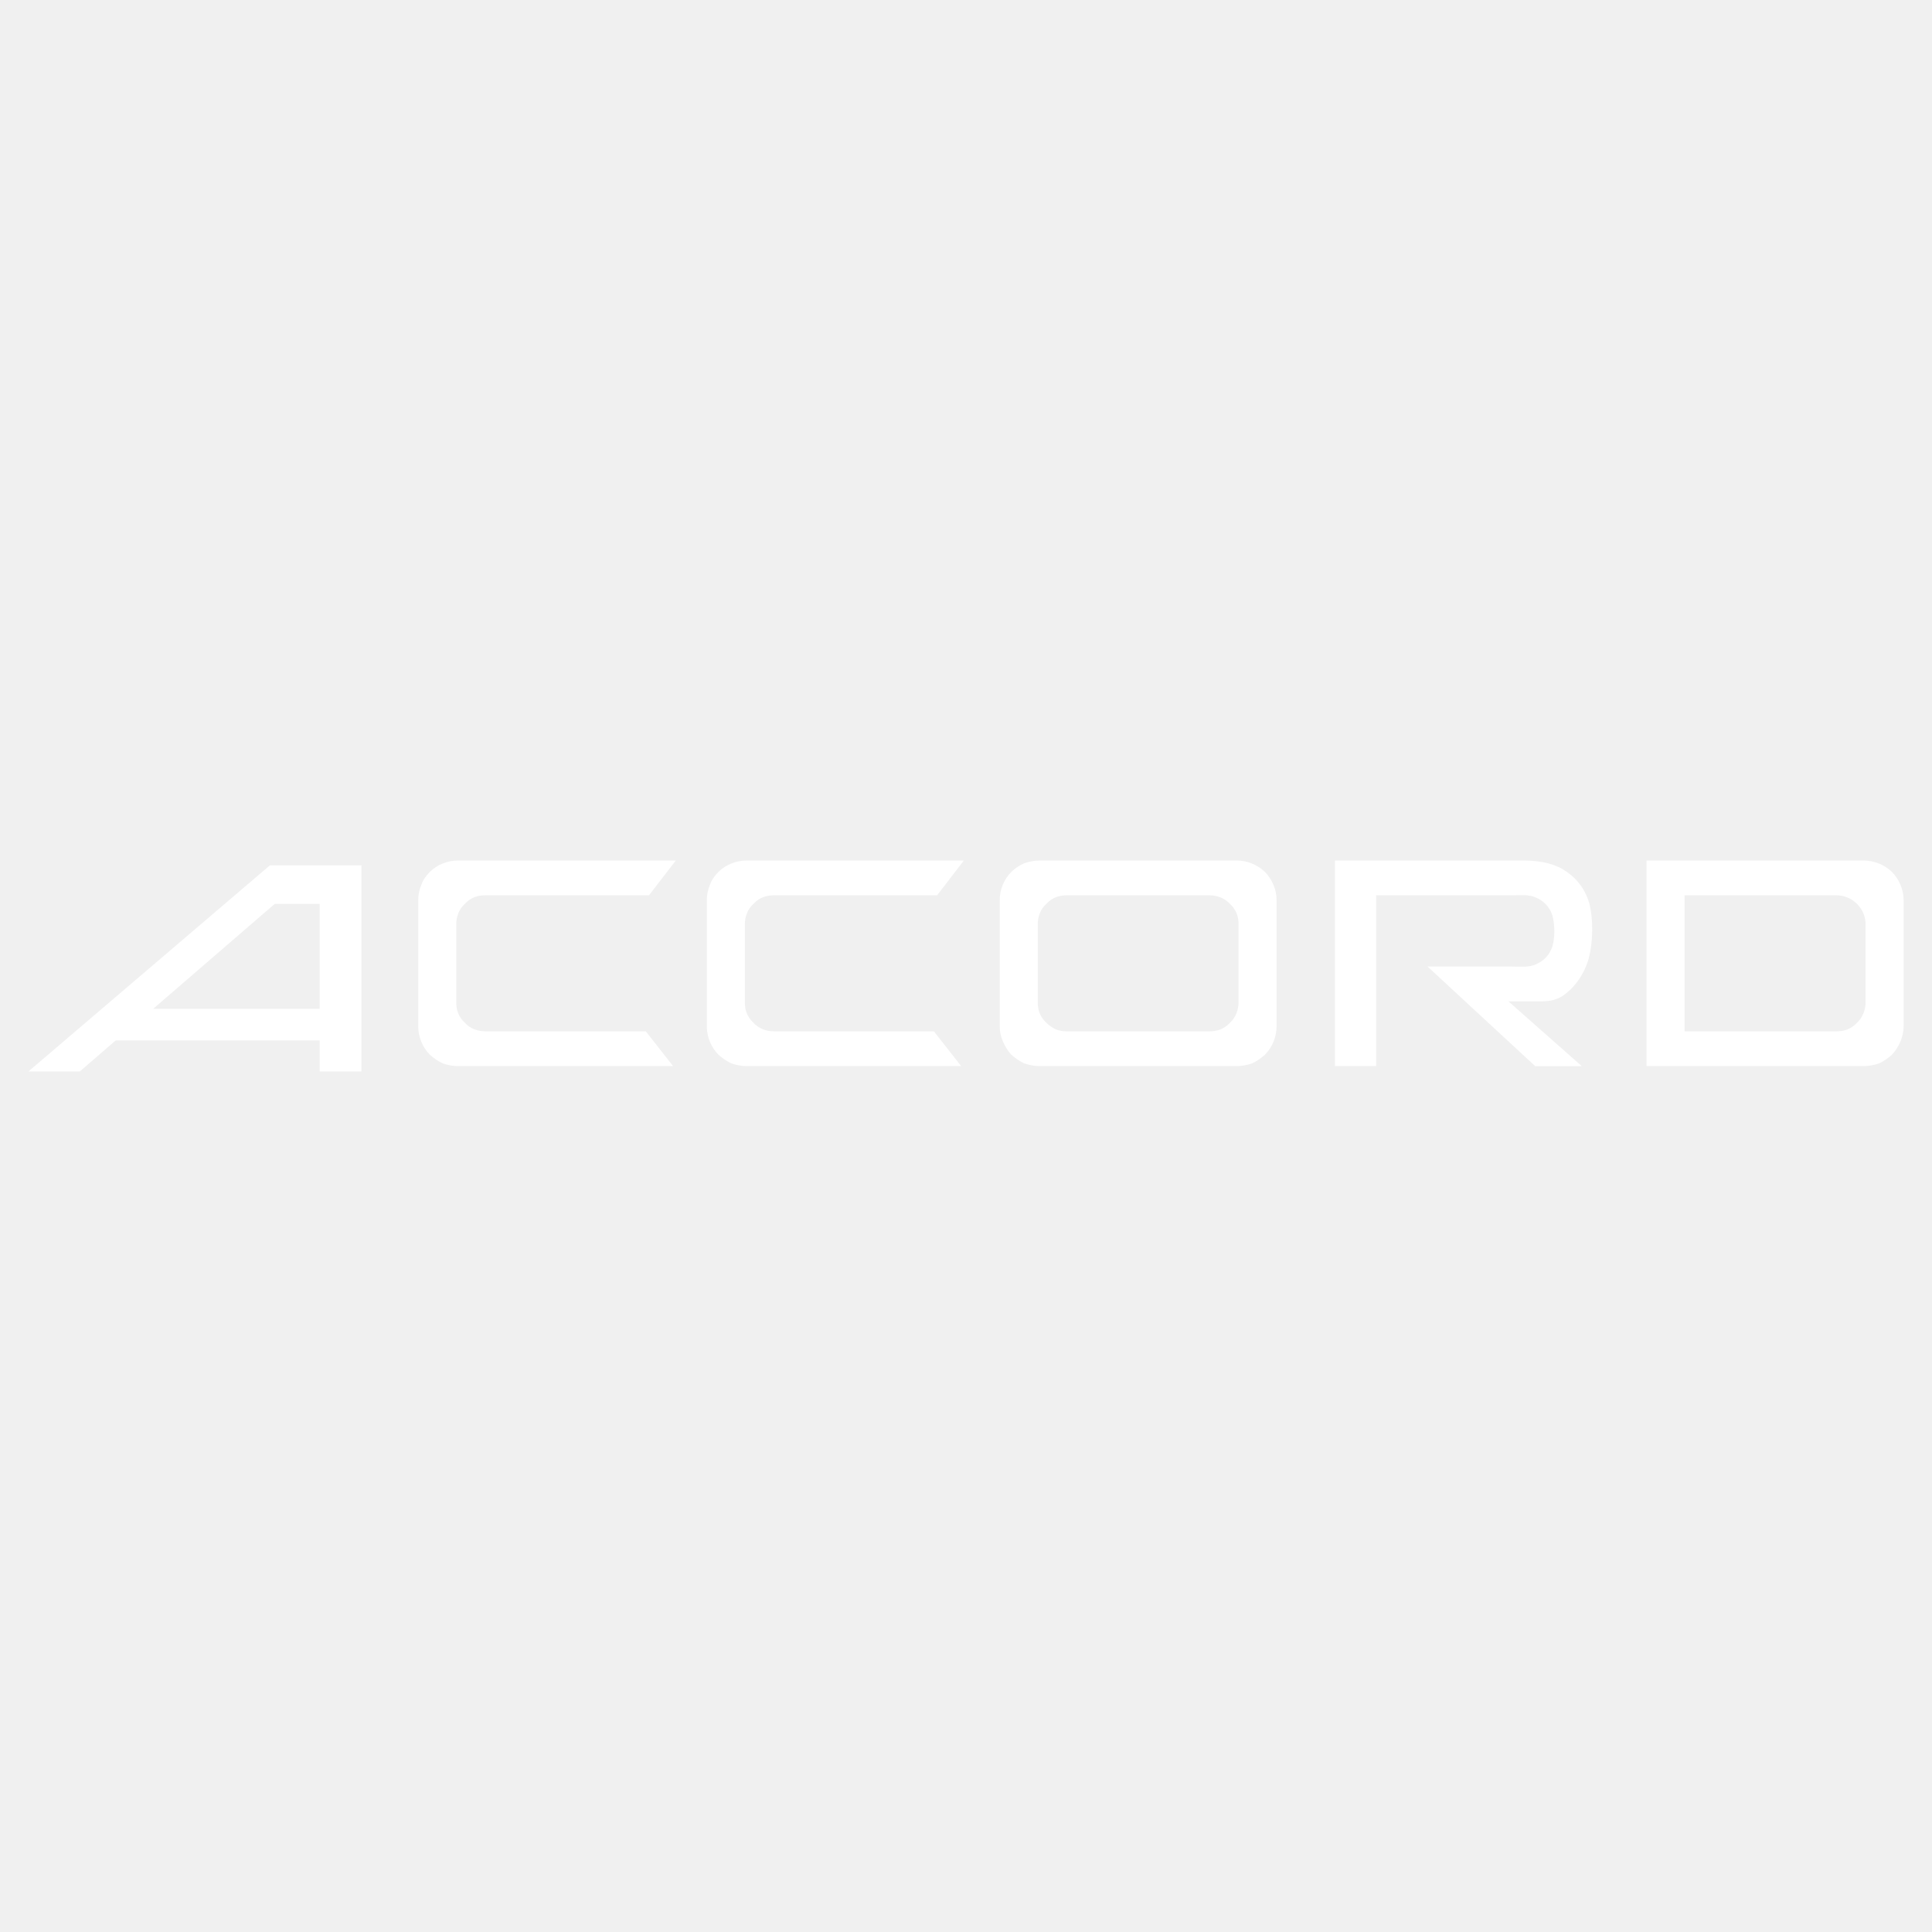
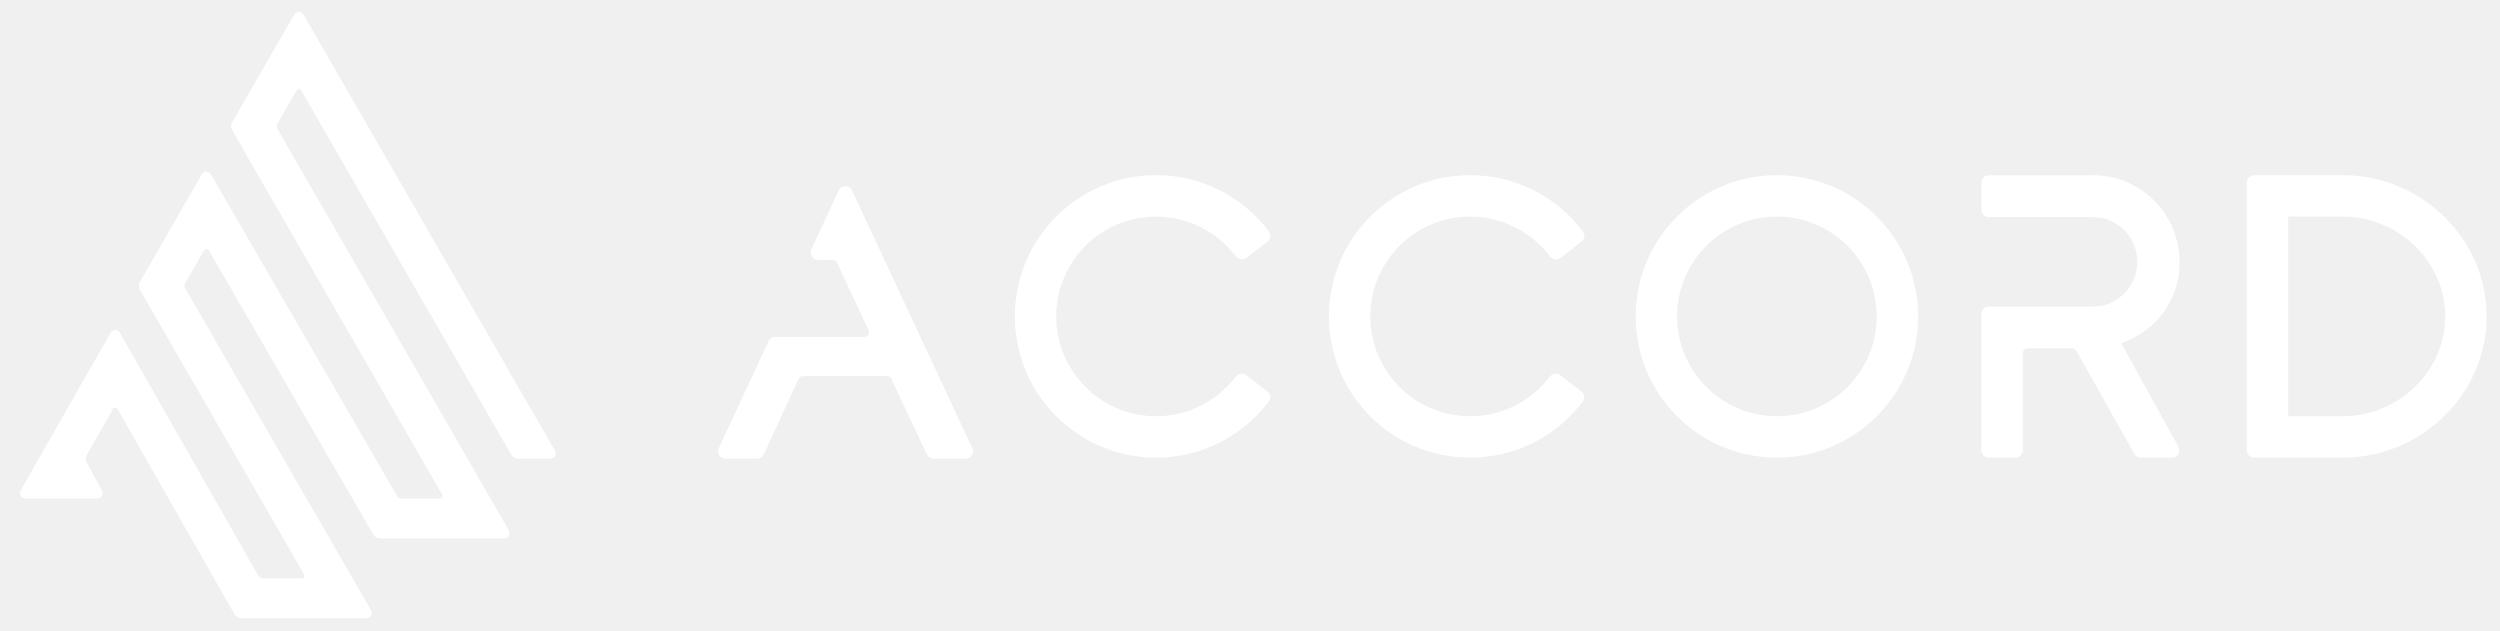
- <svg xmlns="http://www.w3.org/2000/svg" width="2500" height="2500" viewBox="0 0 192.756 192.756">
-   <g fill-rule="evenodd" clip-rule="evenodd">
-     <path d="M26.928 86.335L2.834 106.902h5.128l3.58-3.099h20.354v3.099h4.167V86.335h-9.135zm4.968 14.316H15.282l12.126-10.47h4.488v10.47zM48.404 89.326c-.641 0-1.389.16-2.03.855-.588.534-.854 1.282-.854 2.029v7.8c0 .641.16 1.389.854 2.03.535.587 1.282.854 2.03.854h16.027l2.725 3.473H45.679c-.48 0-1.015-.106-1.495-.268-.481-.214-.908-.534-1.282-.854a4.048 4.048 0 0 1-1.175-2.832V89.807c0-.534.107-1.068.32-1.549.161-.48.481-.908.855-1.282.748-.748 1.816-1.122 2.777-1.122h21.744l-2.671 3.472H48.404zM77.199 89.326c-.641 0-1.389.16-2.03.855-.588.534-.854 1.282-.854 2.029v7.8c0 .641.16 1.389.854 2.03.535.587 1.282.854 2.03.854h15.974l2.724 3.473H74.474c-.48 0-1.014-.106-1.496-.268-.481-.214-.908-.534-1.282-.854a4.053 4.053 0 0 1-1.175-2.832V89.807c0-.534.107-1.068.321-1.549.16-.48.481-.908.854-1.282.749-.748 1.816-1.122 2.778-1.122h21.69l-2.67 3.472H77.199zM127.043 88.258c-.215-.48-.48-.908-.855-1.282-.801-.748-1.816-1.122-2.777-1.122h-19.66c-.535 0-1.068.107-1.549.267-.48.214-.908.481-1.283.855a3.961 3.961 0 0 0-1.174 2.831v12.607c0 .535.105 1.016.32 1.496.213.48.48.962.854 1.336.375.32.803.641 1.283.854.48.161 1.014.268 1.549.268h19.66c.48 0 1.014-.106 1.496-.268.48-.214.908-.534 1.281-.854a4.054 4.054 0 0 0 1.176-2.832V89.807a3.861 3.861 0 0 0-.321-1.549zm-3.473 11.753c0 .694-.268 1.496-.855 2.03-.641.694-1.389.854-2.029.854h-14.264a2.8 2.8 0 0 1-1.123-.214 3.488 3.488 0 0 1-.908-.641c-.693-.642-.854-1.39-.854-2.03v-7.8c0-.748.266-1.495.854-2.029.643-.695 1.389-.855 2.031-.855h14.264c.693 0 1.496.267 2.029.855.695.641.855 1.389.855 2.029v7.801zM150.494 99.904h3.26c.855 0 1.656-.107 2.51-.802.855-.694 1.764-1.816 2.244-3.472.428-1.657.48-3.847.055-5.503-.48-1.656-1.496-2.725-2.672-3.419-1.229-.694-2.617-.854-4.006-.854h-18.699v20.514h4.113V89.326h13.57c.801 0 1.656-.106 2.35.214.748.32 1.336.854 1.656 1.763.268.961.268 2.244 0 3.152-.32.908-.908 1.442-1.656 1.764-.693.319-1.549.213-2.35.213h-8.441l10.738 9.937h4.648l-7.32-6.465zM189.6 88.258a4.14 4.14 0 0 0-.854-1.282 4.137 4.137 0 0 0-2.832-1.122h-21.637v20.514h21.637a4.91 4.91 0 0 0 1.549-.268c.482-.214.908-.534 1.283-.854.748-.801 1.176-1.869 1.176-2.832V89.807c0-.534-.108-1.068-.322-1.549zm-3.473 11.753c0 .694-.266 1.496-.854 2.03-.641.694-1.389.854-2.029.854H168.07V89.326h15.174c.693 0 1.441.267 2.029.855.641.641.854 1.389.854 2.029v7.801z" fill="#fff" />
-   </g>
+ <svg xmlns="http://www.w3.org/2000/svg" width="100%" height="auto" viewBox="0 0 123 31" fill="none">
+   <path fill-rule="evenodd" clip-rule="evenodd" d="M14.477 0.715C14.578 0.541 14.83 0.541 14.931 0.715L27.302 22.173C27.403 22.347 27.277 22.565 27.076 22.565H25.493C25.353 22.565 25.223 22.491 25.153 22.369L14.818 4.446C14.768 4.359 14.642 4.359 14.591 4.446L13.65 6.08C13.603 6.161 13.603 6.261 13.65 6.342L25.038 26.098C25.138 26.273 25.012 26.491 24.811 26.491H18.703C18.563 26.491 18.434 26.416 18.364 26.295L10.271 12.308C10.22 12.221 10.095 12.221 10.044 12.309L9.113 13.928C9.067 14.009 9.067 14.109 9.114 14.19L18.253 30.023C18.354 30.197 18.228 30.416 18.027 30.416H11.873C11.732 30.416 11.602 30.34 11.533 30.217L5.786 20.124C5.735 20.036 5.609 20.036 5.558 20.124L4.275 22.376C4.208 22.494 4.207 22.638 4.271 22.757L5.018 24.142C5.111 24.316 4.985 24.528 4.787 24.528H1.242C1.042 24.528 0.916 24.311 1.015 24.137L5.441 16.368C5.541 16.192 5.795 16.192 5.895 16.368L12.707 28.321C12.753 28.403 12.84 28.453 12.934 28.453H14.847C14.948 28.453 15.011 28.344 14.96 28.257L6.886 14.259C6.816 14.138 6.816 13.989 6.886 13.867L9.926 8.579C10.026 8.405 10.278 8.404 10.379 8.579L19.57 24.463C19.593 24.503 19.636 24.528 19.683 24.528H21.642C21.742 24.528 21.805 24.419 21.755 24.332L11.423 6.407C11.354 6.286 11.354 6.136 11.423 6.015L14.477 0.715ZM107.181 21.983L104.362 16.885C105.19 16.609 105.966 16.048 106.472 15.335C106.977 14.623 107.244 13.767 107.232 12.893C107.232 12.311 107.114 11.736 106.885 11.202C106.656 10.668 106.32 10.186 105.898 9.787C105.477 9.387 104.978 9.078 104.433 8.878C103.888 8.679 103.309 8.593 102.729 8.625H97.846C97.647 8.625 97.486 8.786 97.486 8.985V10.319C97.486 10.517 97.647 10.678 97.846 10.678H102.705C103.057 10.678 103.416 10.715 103.621 10.772C103.835 10.835 104.188 11.025 104.419 11.233C104.65 11.44 104.835 11.695 104.961 11.979C105.088 12.263 105.153 12.57 105.153 12.881C105.153 13.192 105.088 13.5 104.961 13.784C104.835 14.068 104.65 14.322 104.419 14.53C104.188 14.737 103.916 14.894 103.621 14.99C103.371 15.071 102.997 15.088 102.705 15.084H97.846C97.647 15.084 97.486 15.245 97.486 15.444V22.157C97.486 22.355 97.647 22.516 97.846 22.516H99.163C99.362 22.516 99.523 22.355 99.523 22.157V17.376C99.523 17.244 99.63 17.137 99.762 17.137H101.946C102.033 17.137 102.112 17.183 102.155 17.259L105.013 22.333C105.076 22.446 105.196 22.516 105.326 22.516H106.867C107.141 22.516 107.314 22.222 107.181 21.983ZM43.635 18.503H39.505C39.412 18.503 39.327 18.558 39.288 18.642L37.58 22.355C37.521 22.483 37.394 22.564 37.253 22.564H35.688C35.426 22.564 35.252 22.291 35.363 22.053L37.816 16.784C37.874 16.657 38.002 16.576 38.141 16.576H42.514C42.689 16.576 42.805 16.393 42.731 16.234L41.179 12.922C41.139 12.838 41.055 12.784 40.962 12.784H40.241C39.978 12.784 39.804 12.512 39.915 12.274L41.268 9.366C41.396 9.09 41.79 9.089 41.919 9.366L47.839 22.053C47.95 22.291 47.776 22.564 47.513 22.564H45.929C45.79 22.564 45.663 22.484 45.604 22.358L43.852 18.64C43.813 18.557 43.728 18.503 43.635 18.503ZM87.424 22.516C91.261 22.516 94.372 19.405 94.372 15.567C94.372 11.73 91.261 8.619 87.424 8.619C83.587 8.619 80.477 11.73 80.477 15.567C80.477 19.405 83.587 22.516 87.424 22.516ZM87.424 20.479C90.137 20.479 92.335 18.28 92.335 15.567C92.335 12.854 90.137 10.655 87.424 10.655C84.712 10.655 82.513 12.854 82.513 15.567C82.513 18.28 84.712 20.479 87.424 20.479ZM77.882 19.747C77.996 19.595 77.962 19.382 77.812 19.265L76.775 18.461C76.608 18.332 76.367 18.374 76.239 18.542C75.342 19.719 73.925 20.479 72.331 20.479C69.618 20.479 67.42 18.28 67.42 15.567C67.42 12.854 69.618 10.655 72.331 10.655C73.93 10.655 75.35 11.419 76.247 12.602C76.374 12.771 76.616 12.813 76.783 12.684L77.819 11.879C77.969 11.763 78.003 11.55 77.89 11.398C76.622 9.71 74.604 8.619 72.331 8.619C68.494 8.619 65.383 11.73 65.383 15.567C65.383 19.405 68.494 22.516 72.331 22.516C74.599 22.516 76.614 21.429 77.882 19.747ZM62.359 19.265C62.509 19.382 62.543 19.595 62.429 19.747C61.161 21.429 59.147 22.516 56.878 22.516C53.041 22.516 49.931 19.405 49.931 15.567C49.931 11.73 53.041 8.619 56.878 8.619C59.151 8.619 61.169 9.71 62.437 11.398C62.551 11.55 62.516 11.763 62.367 11.879L61.331 12.684C61.163 12.813 60.922 12.771 60.794 12.602C59.897 11.419 58.477 10.655 56.878 10.655C54.166 10.655 51.967 12.854 51.967 15.567C51.967 18.28 54.166 20.479 56.878 20.479C58.473 20.479 59.89 19.719 60.787 18.542C60.915 18.374 61.156 18.332 61.322 18.461L62.359 19.265ZM110.903 8.619H112.58H115.335V8.62C119.145 8.652 122.342 11.75 122.342 15.567C122.342 19.385 119.145 22.483 115.335 22.516V22.516H115.275H112.58H110.903C110.704 22.516 110.543 22.355 110.543 22.157V20.479V10.655V8.978C110.543 8.78 110.704 8.619 110.903 8.619ZM112.58 10.655H115.275V10.657C117.987 10.657 120.306 12.854 120.306 15.567C120.306 18.28 117.987 20.479 115.275 20.479H112.58V10.655Z" fill="#fff" />
</svg>
